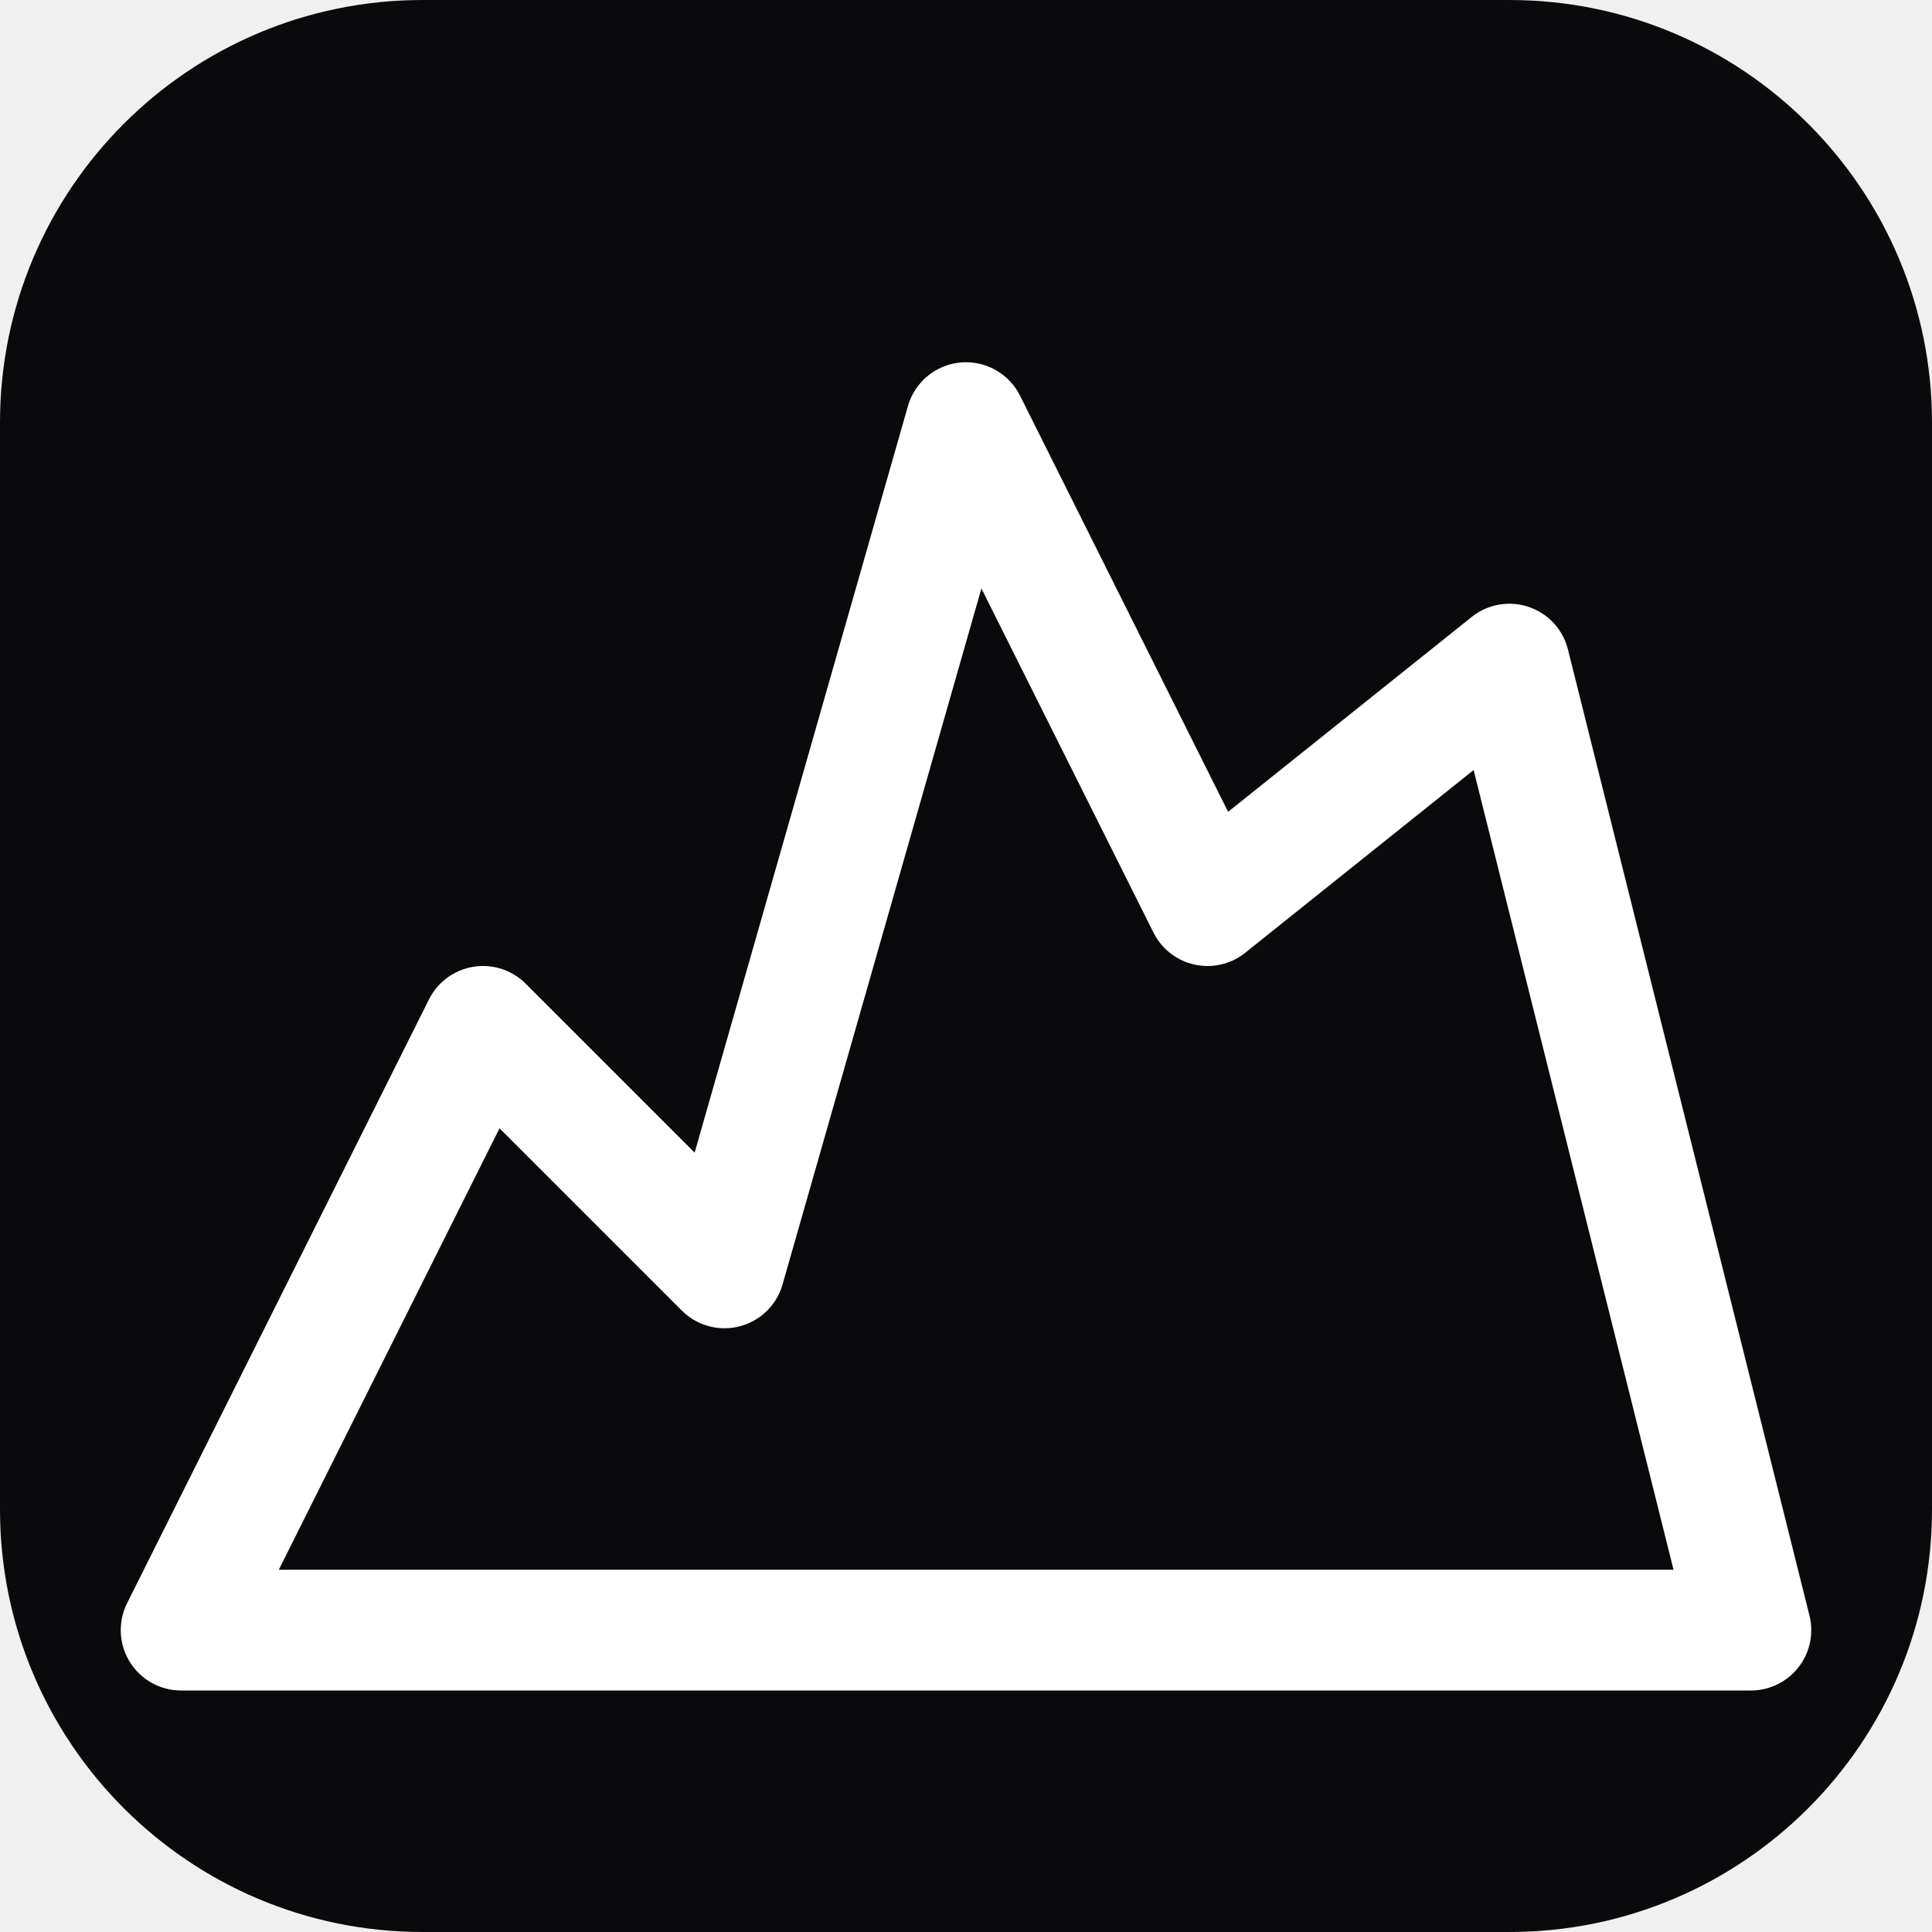
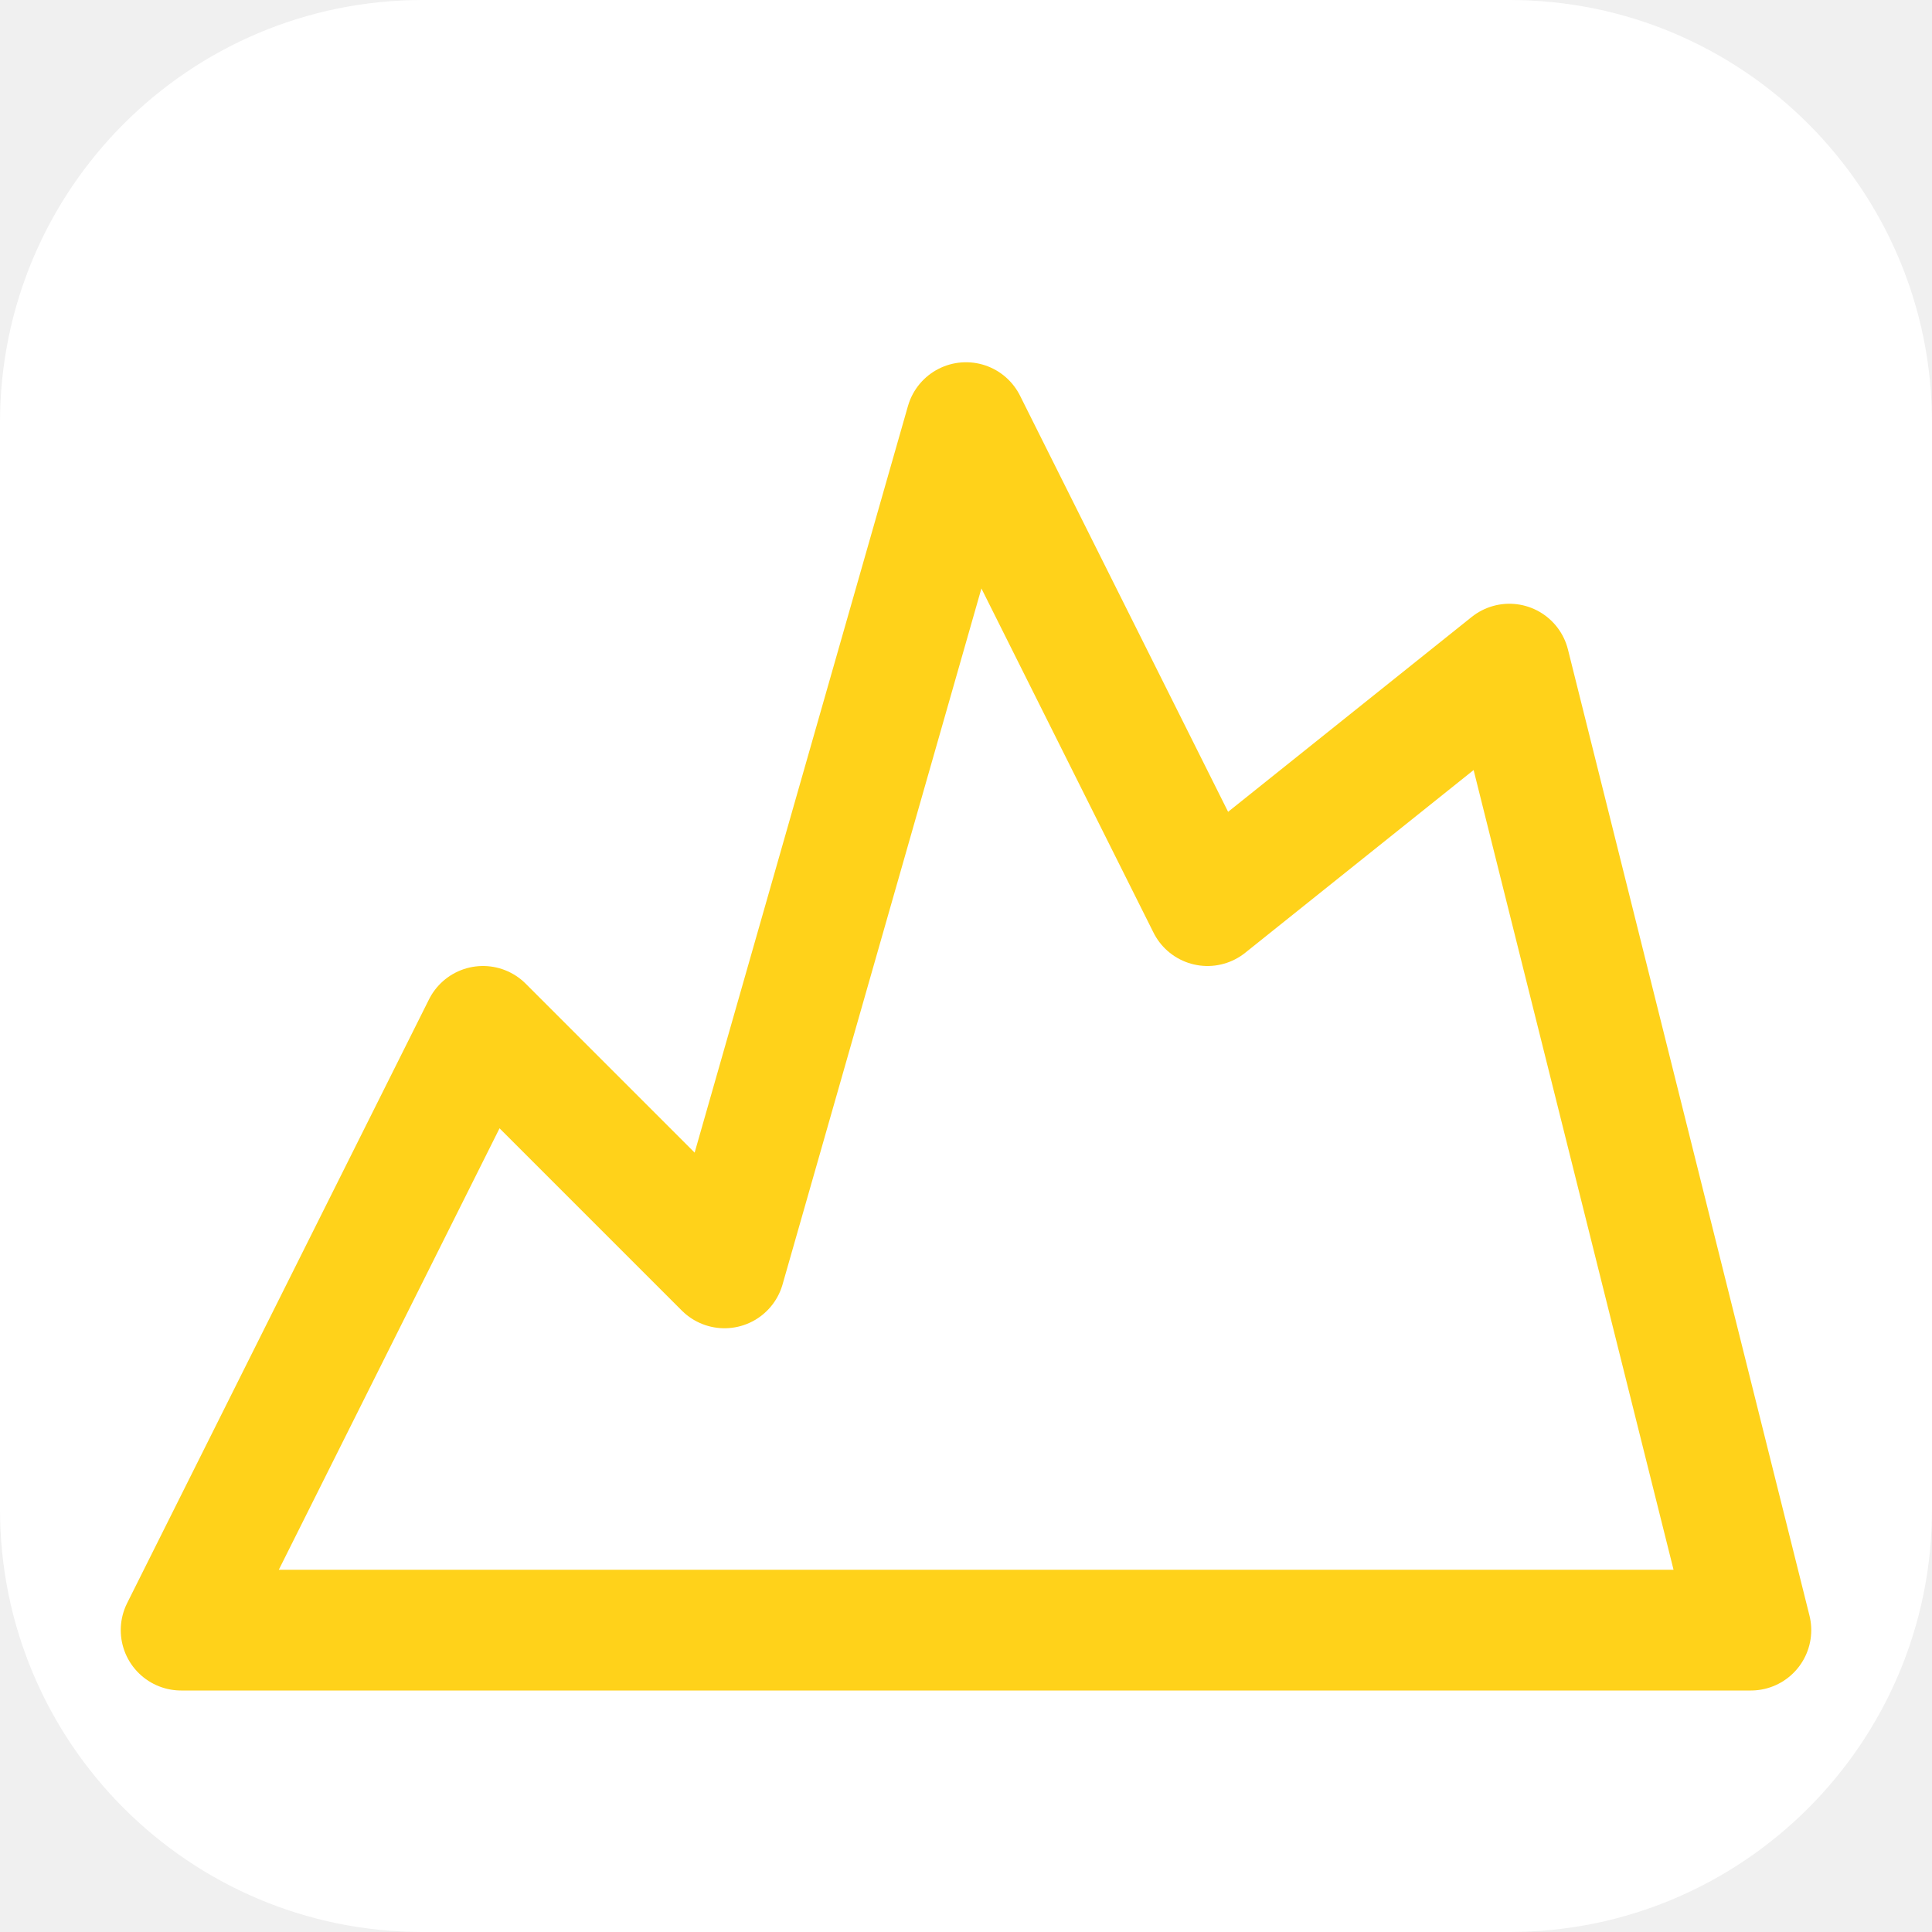
<svg xmlns="http://www.w3.org/2000/svg" viewBox="0 0 32 32">
-   <rect width="32" height="32" rx="7" fill="#0a0a0c" />
-   <path d="M3 27L8 17L12 21L16 7L20 15L25 11L29 27Z" fill="none" stroke="white" stroke-width="2" stroke-linecap="round" stroke-linejoin="round" />
+   <rect width="32" height="32" rx="7" fill="white" />
+   <path d="M3 27L8 17L12 21L16 7L20 15L25 11L29 27Z" fill="none" stroke="#ffd21a" stroke-width="2" stroke-linecap="round" stroke-linejoin="round" />
</svg>
